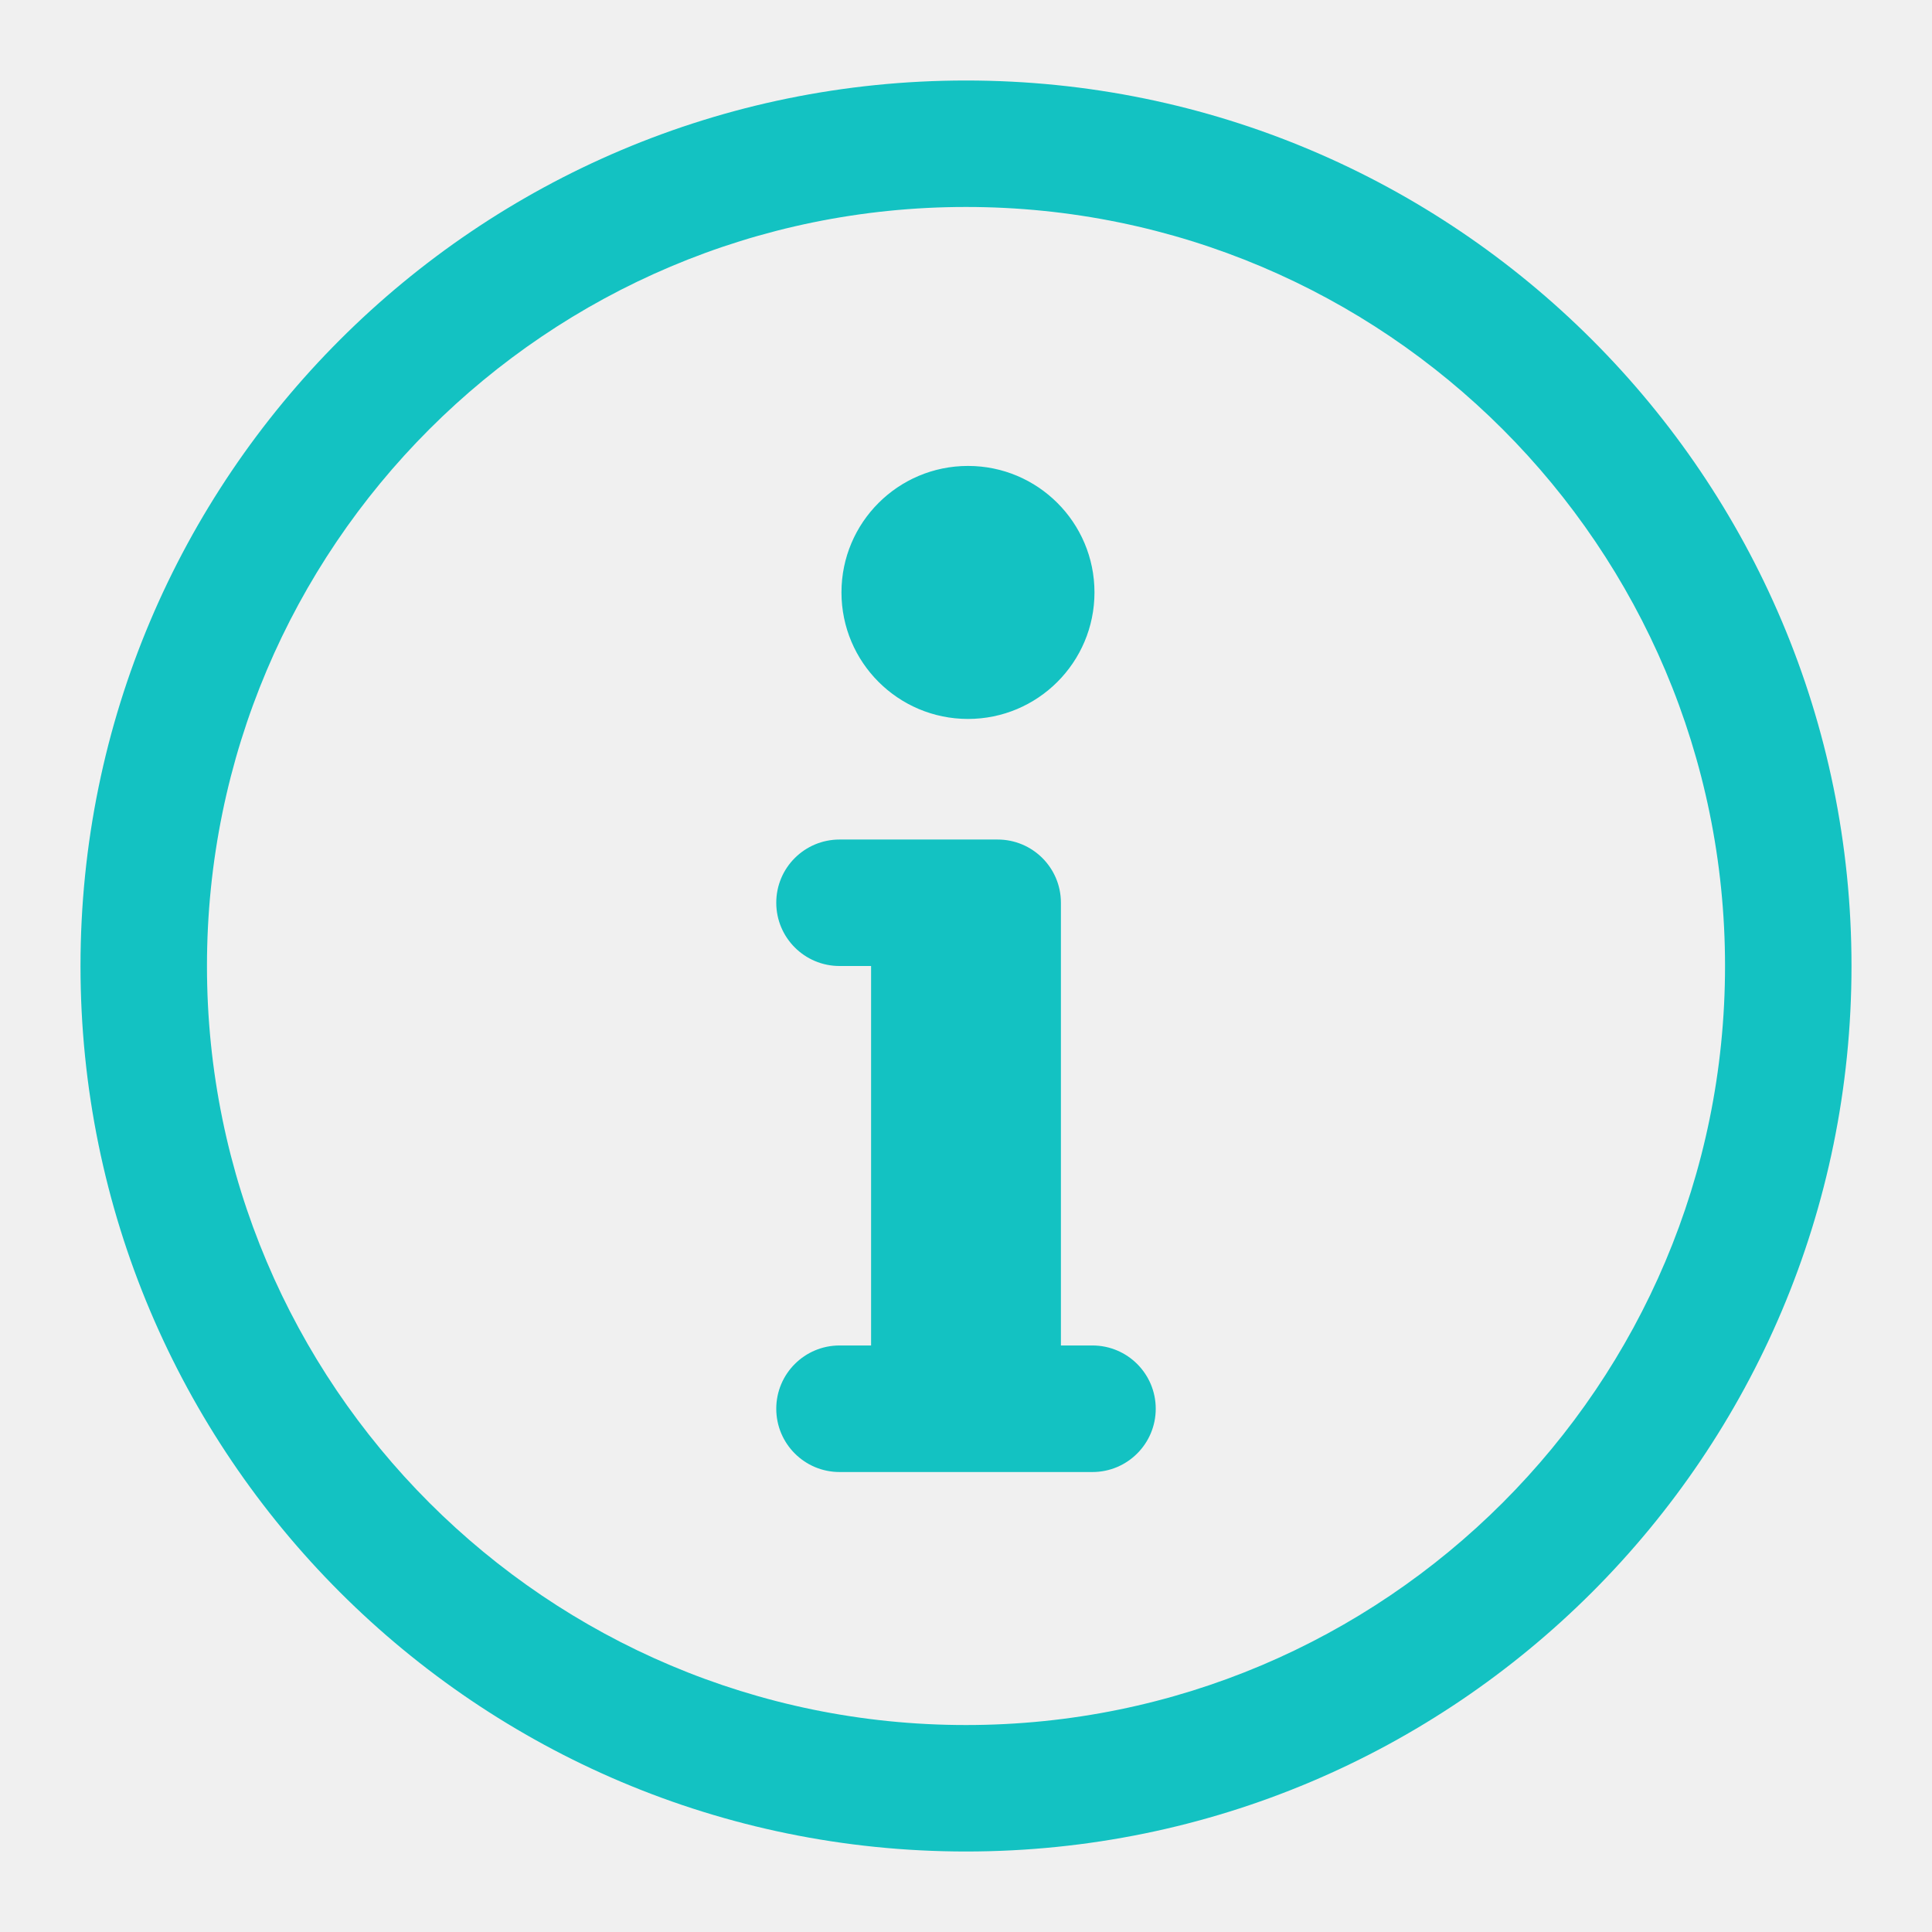
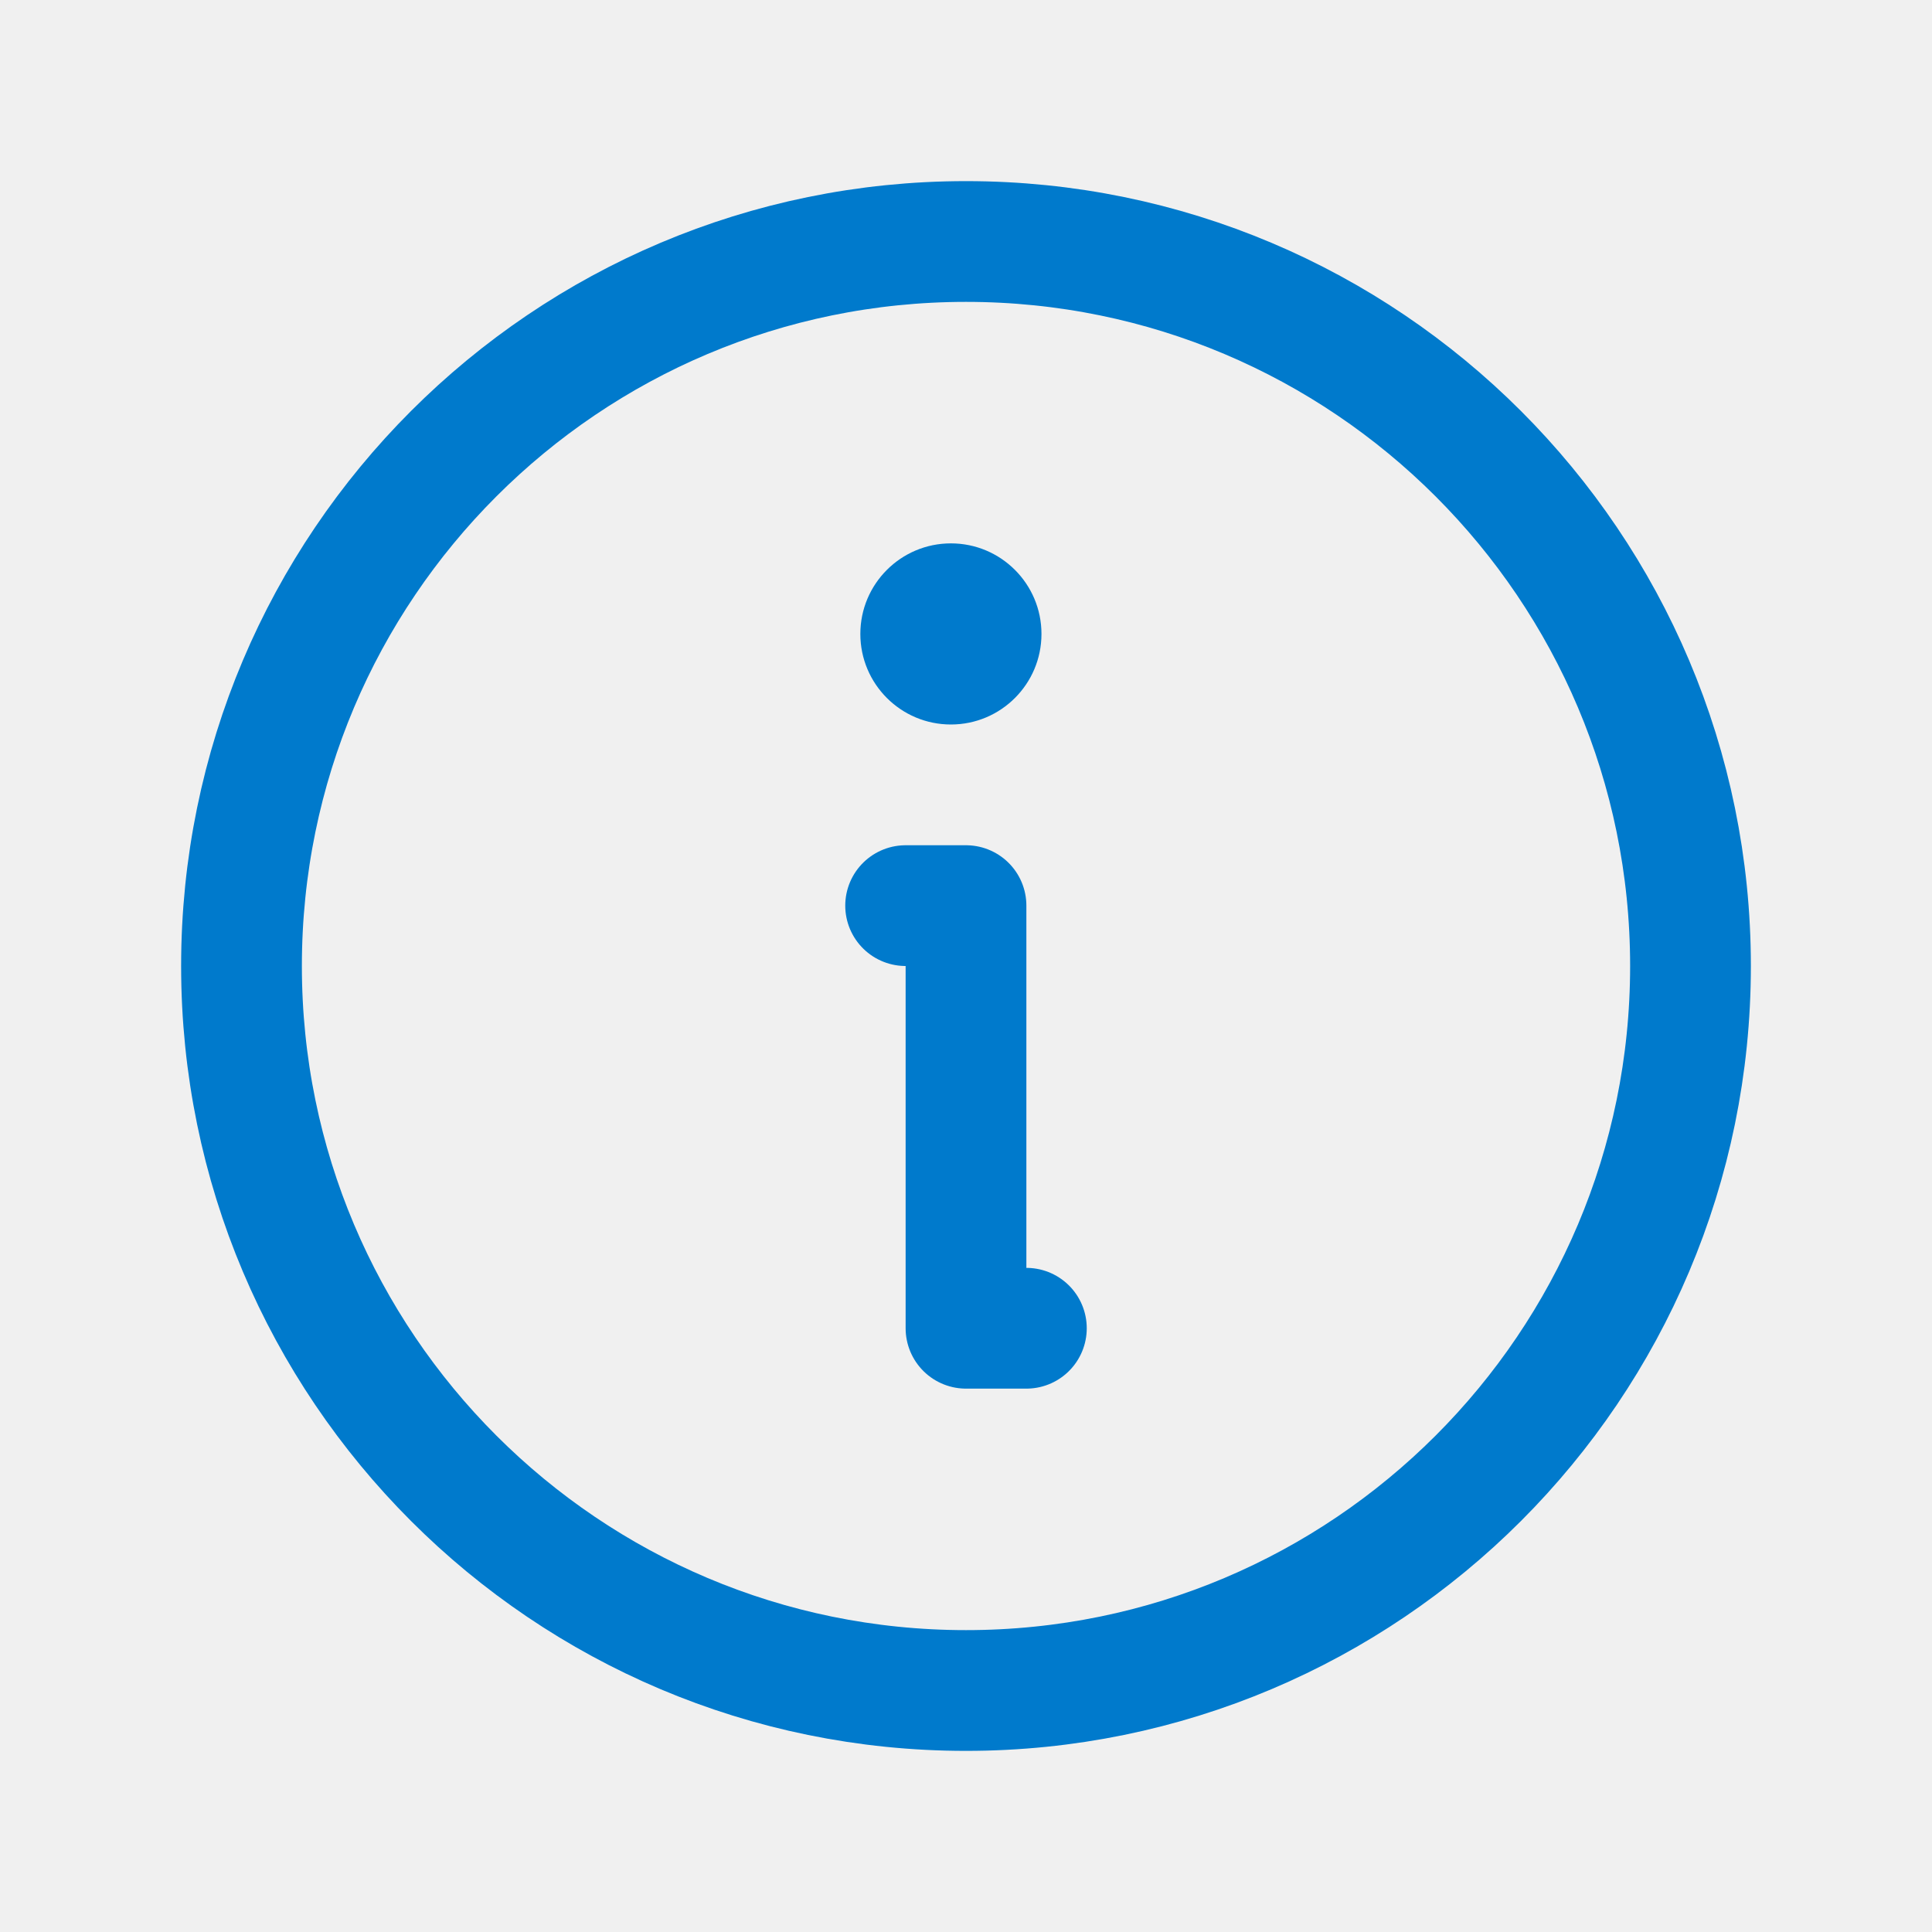
- <svg xmlns="http://www.w3.org/2000/svg" xmlns:xlink="http://www.w3.org/1999/xlink" viewBox="0 0 24 24">
-   <defs>
-     <path id="info-a" d="M11,20.429 C16.207,20.429 20.429,16.207 20.429,11 C20.429,5.793 16.207,1.571 11,1.571 C5.793,1.571 1.571,5.793 1.571,11 C1.571,16.207 5.793,20.429 11,20.429 Z M11,22 C4.925,22 0,17.075 0,11 C0,4.925 4.925,0 11,0 C17.075,0 22,4.925 22,11 C22,17.075 17.075,22 11,22 Z M11.025,7.931 C10.157,7.931 9.453,7.227 9.453,6.359 C9.453,5.491 10.157,4.788 11.025,4.788 C11.892,4.788 12.596,5.491 12.596,6.359 C12.596,7.227 11.892,7.931 11.025,7.931 Z M9.821,15.714 L9.821,11 L9.429,11 C8.995,11 8.643,10.648 8.643,10.214 C8.643,9.78 8.995,9.429 9.429,9.429 L11.393,9.429 C11.827,9.429 12.179,9.78 12.179,10.214 L12.179,15.714 L12.571,15.714 C13.005,15.714 13.357,16.066 13.357,16.5 C13.357,16.934 13.005,17.286 12.571,17.286 L9.429,17.286 C8.995,17.286 8.643,16.934 8.643,16.5 C8.643,16.066 8.995,15.714 9.429,15.714 L9.821,15.714 Z" />
-   </defs>
-   <g fill="none" fill-rule="evenodd" transform="translate(1 1)">
-     <mask id="info-b" fill="#fff">
-       <use xlink:href="#info-a" />
-     </mask>
-     <g fill="#13C2C2" mask="url(#info-b)">
-       <rect width="24" height="24" transform="matrix(1 0 0 -1 -1 23)" />
-     </g>
-   </g>
+ <svg xmlns="http://www.w3.org/2000/svg" color="#007ACC" viewBox="0 0 256 256">
+   <rect width="256" height="256" fill="none" />
+   <circle cx="128" cy="128" r="96" fill="none" stroke="currentColor" stroke-linecap="round" stroke-linejoin="round" stroke-width="16" />
+   <polyline points="120 120 128 120 128 176 136 176" fill="none" stroke="currentColor" stroke-linecap="round" stroke-linejoin="round" stroke-width="16" />
+   <circle cx="126" cy="84" r="12" fill="currentColor" />
</svg>
